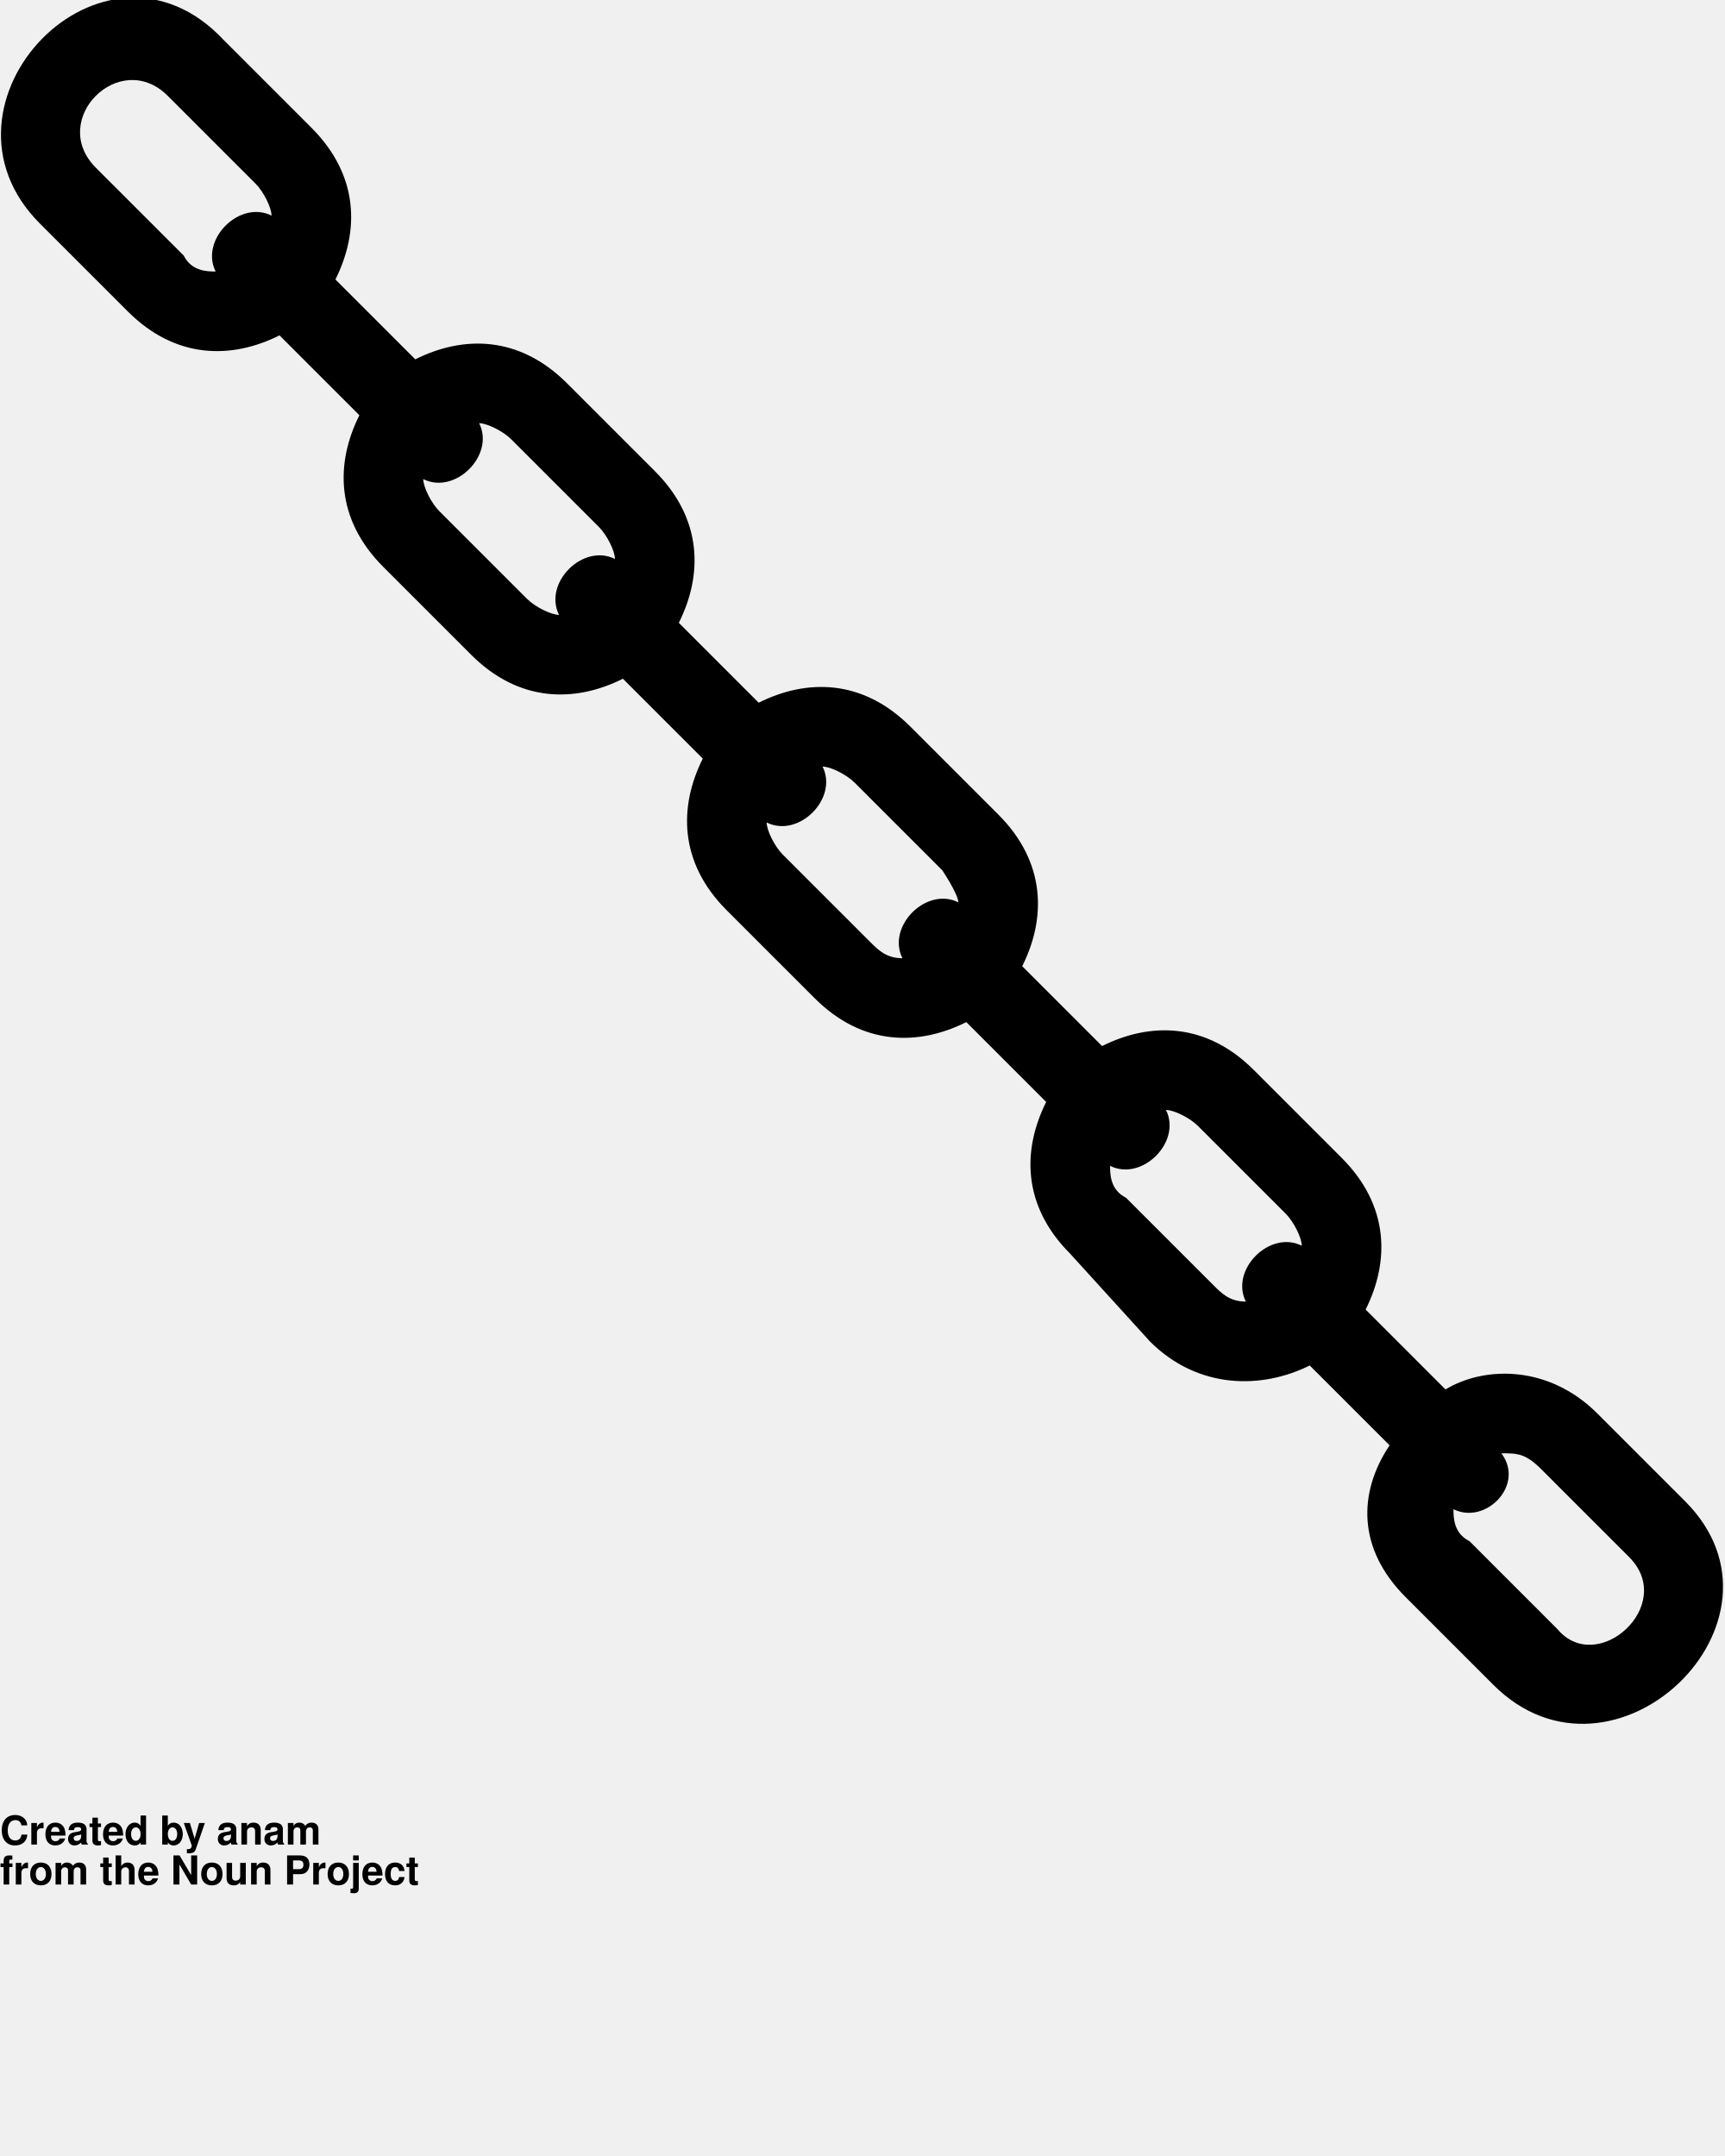
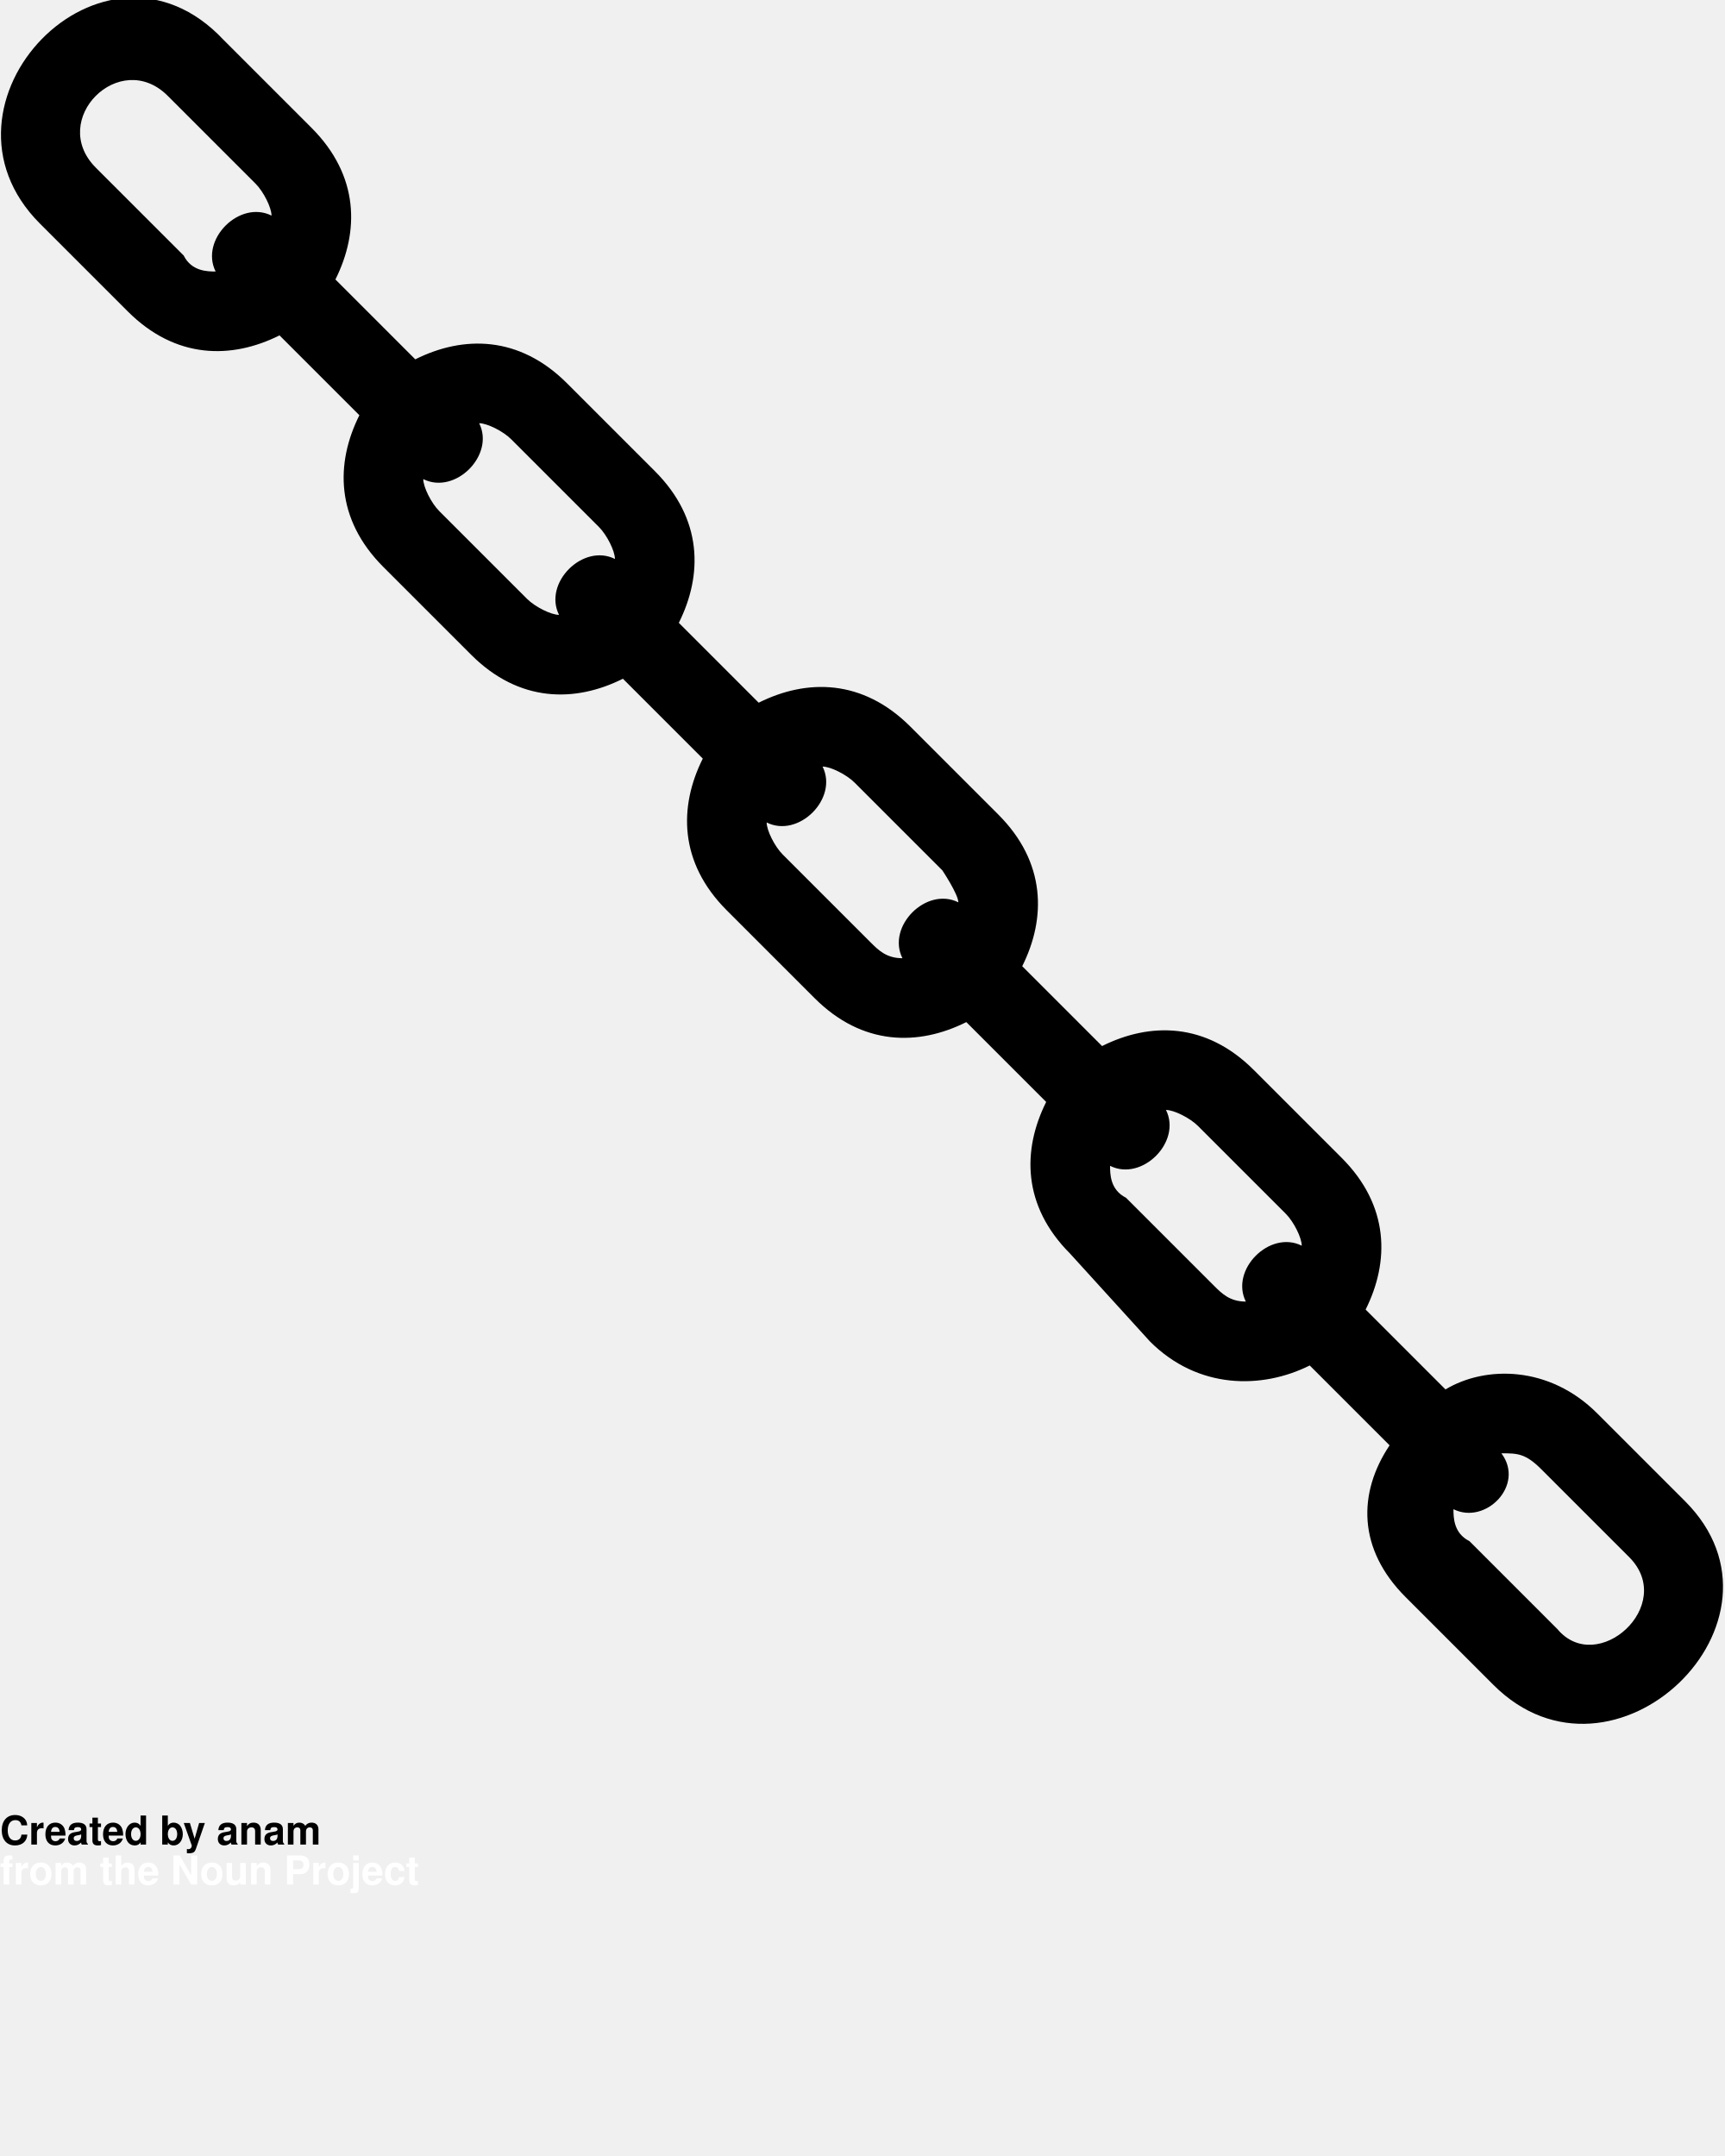
<svg xmlns="http://www.w3.org/2000/svg" xml:space="preserve" version="1.1" style="shape-rendering:geometricPrecision;text-rendering:geometricPrecision;image-rendering:optimizeQuality;" viewBox="0 0 216 270" x="0px" y="0px" fill-rule="evenodd" clip-rule="evenodd">
  <defs>
    <style type="text/css">
   
    .fil0 {fill:black;fill-rule:nonzero}
   
  </style>
  </defs>
  <g>
    <path class="fil0" d="M211 188l-11 -11c-6,-6 -14,-6 -19,-3l-10 -10c3,-6 3,-13 -3,-19l-11 -11c-6,-6 -13,-6 -19,-3l-10 -10c3,-6 3,-13 -3,-19l-11 -11c-6,-6 -13,-6 -19,-3l-10 -10c3,-6 3,-13 -3,-19l-11 -11c-6,-6 -13,-6 -19,-3l-10 -10c3,-6 3,-13 -3,-19l-11 -11c-15,-16 -38,8 -23,23l11 11c6,6 13,6 19,3l10 10c-3,6 -3,13 3,19l11 11c6,6 13,6 19,3l10 10c-3,6 -3,13 3,19l11 11c6,6 13,6 19,3l10 10c-3,6 -3,13 3,19l10 11c6,6 14,6 20,3l10 10c-4,6 -4,13 2,19l11 11c15,15 39,-8 24,-23zm-29 1c4,2 9,-3 6,-7 2,0 3,0 5,2l11 11c6,6 -4,15 -9,9l-11 -11c-2,-1 -2,-3 -2,-4zm-19 -33c-4,-2 -9,3 -7,7 -2,0 -3,-1 -4,-2l-11 -11c-2,-1 -2,-3 -2,-4 4,2 9,-3 7,-7 1,0 3,1 4,2l11 11c1,1 2,3 2,4zm-43 -43c-4,-2 -9,3 -7,7 -2,0 -3,-1 -4,-2l-11 -11c-1,-1 -2,-3 -2,-4 4,2 9,-3 7,-7 1,0 3,1 4,2l11 11c0,0 2,3 2,4zm-43 -43c-4,-2 -9,3 -7,7 -1,0 -3,-1 -4,-2l-11 -11c-1,-1 -2,-3 -2,-4 4,2 9,-3 7,-7 1,0 3,1 4,2l11 11c1,1 2,3 2,4zm-43 -43c-4,-2 -9,3 -7,7 -1,0 -3,0 -4,-2l-11 -11c-6,-6 3,-15 9,-9l11 11c1,1 2,3 2,4z" />
  </g>
  <text x="0" y="231" fill="#000000" font-size="5px" font-weight="bold" font-family="'Helvetica Neue', Helvetica, Arial-Unicode, Arial, Sans-serif">Created by anam</text>
-   <text x="0" y="236" fill="#000000" font-size="5px" font-weight="bold" font-family="'Helvetica Neue', Helvetica, Arial-Unicode, Arial, Sans-serif">from the Noun Project</text>
+   <text x="0" y="236" fill="#fff" font-size="5px" font-weight="bold" font-family="'Helvetica Neue', Helvetica, Arial-Unicode, Arial, Sans-serif">from the Noun Project</text>
</svg>
